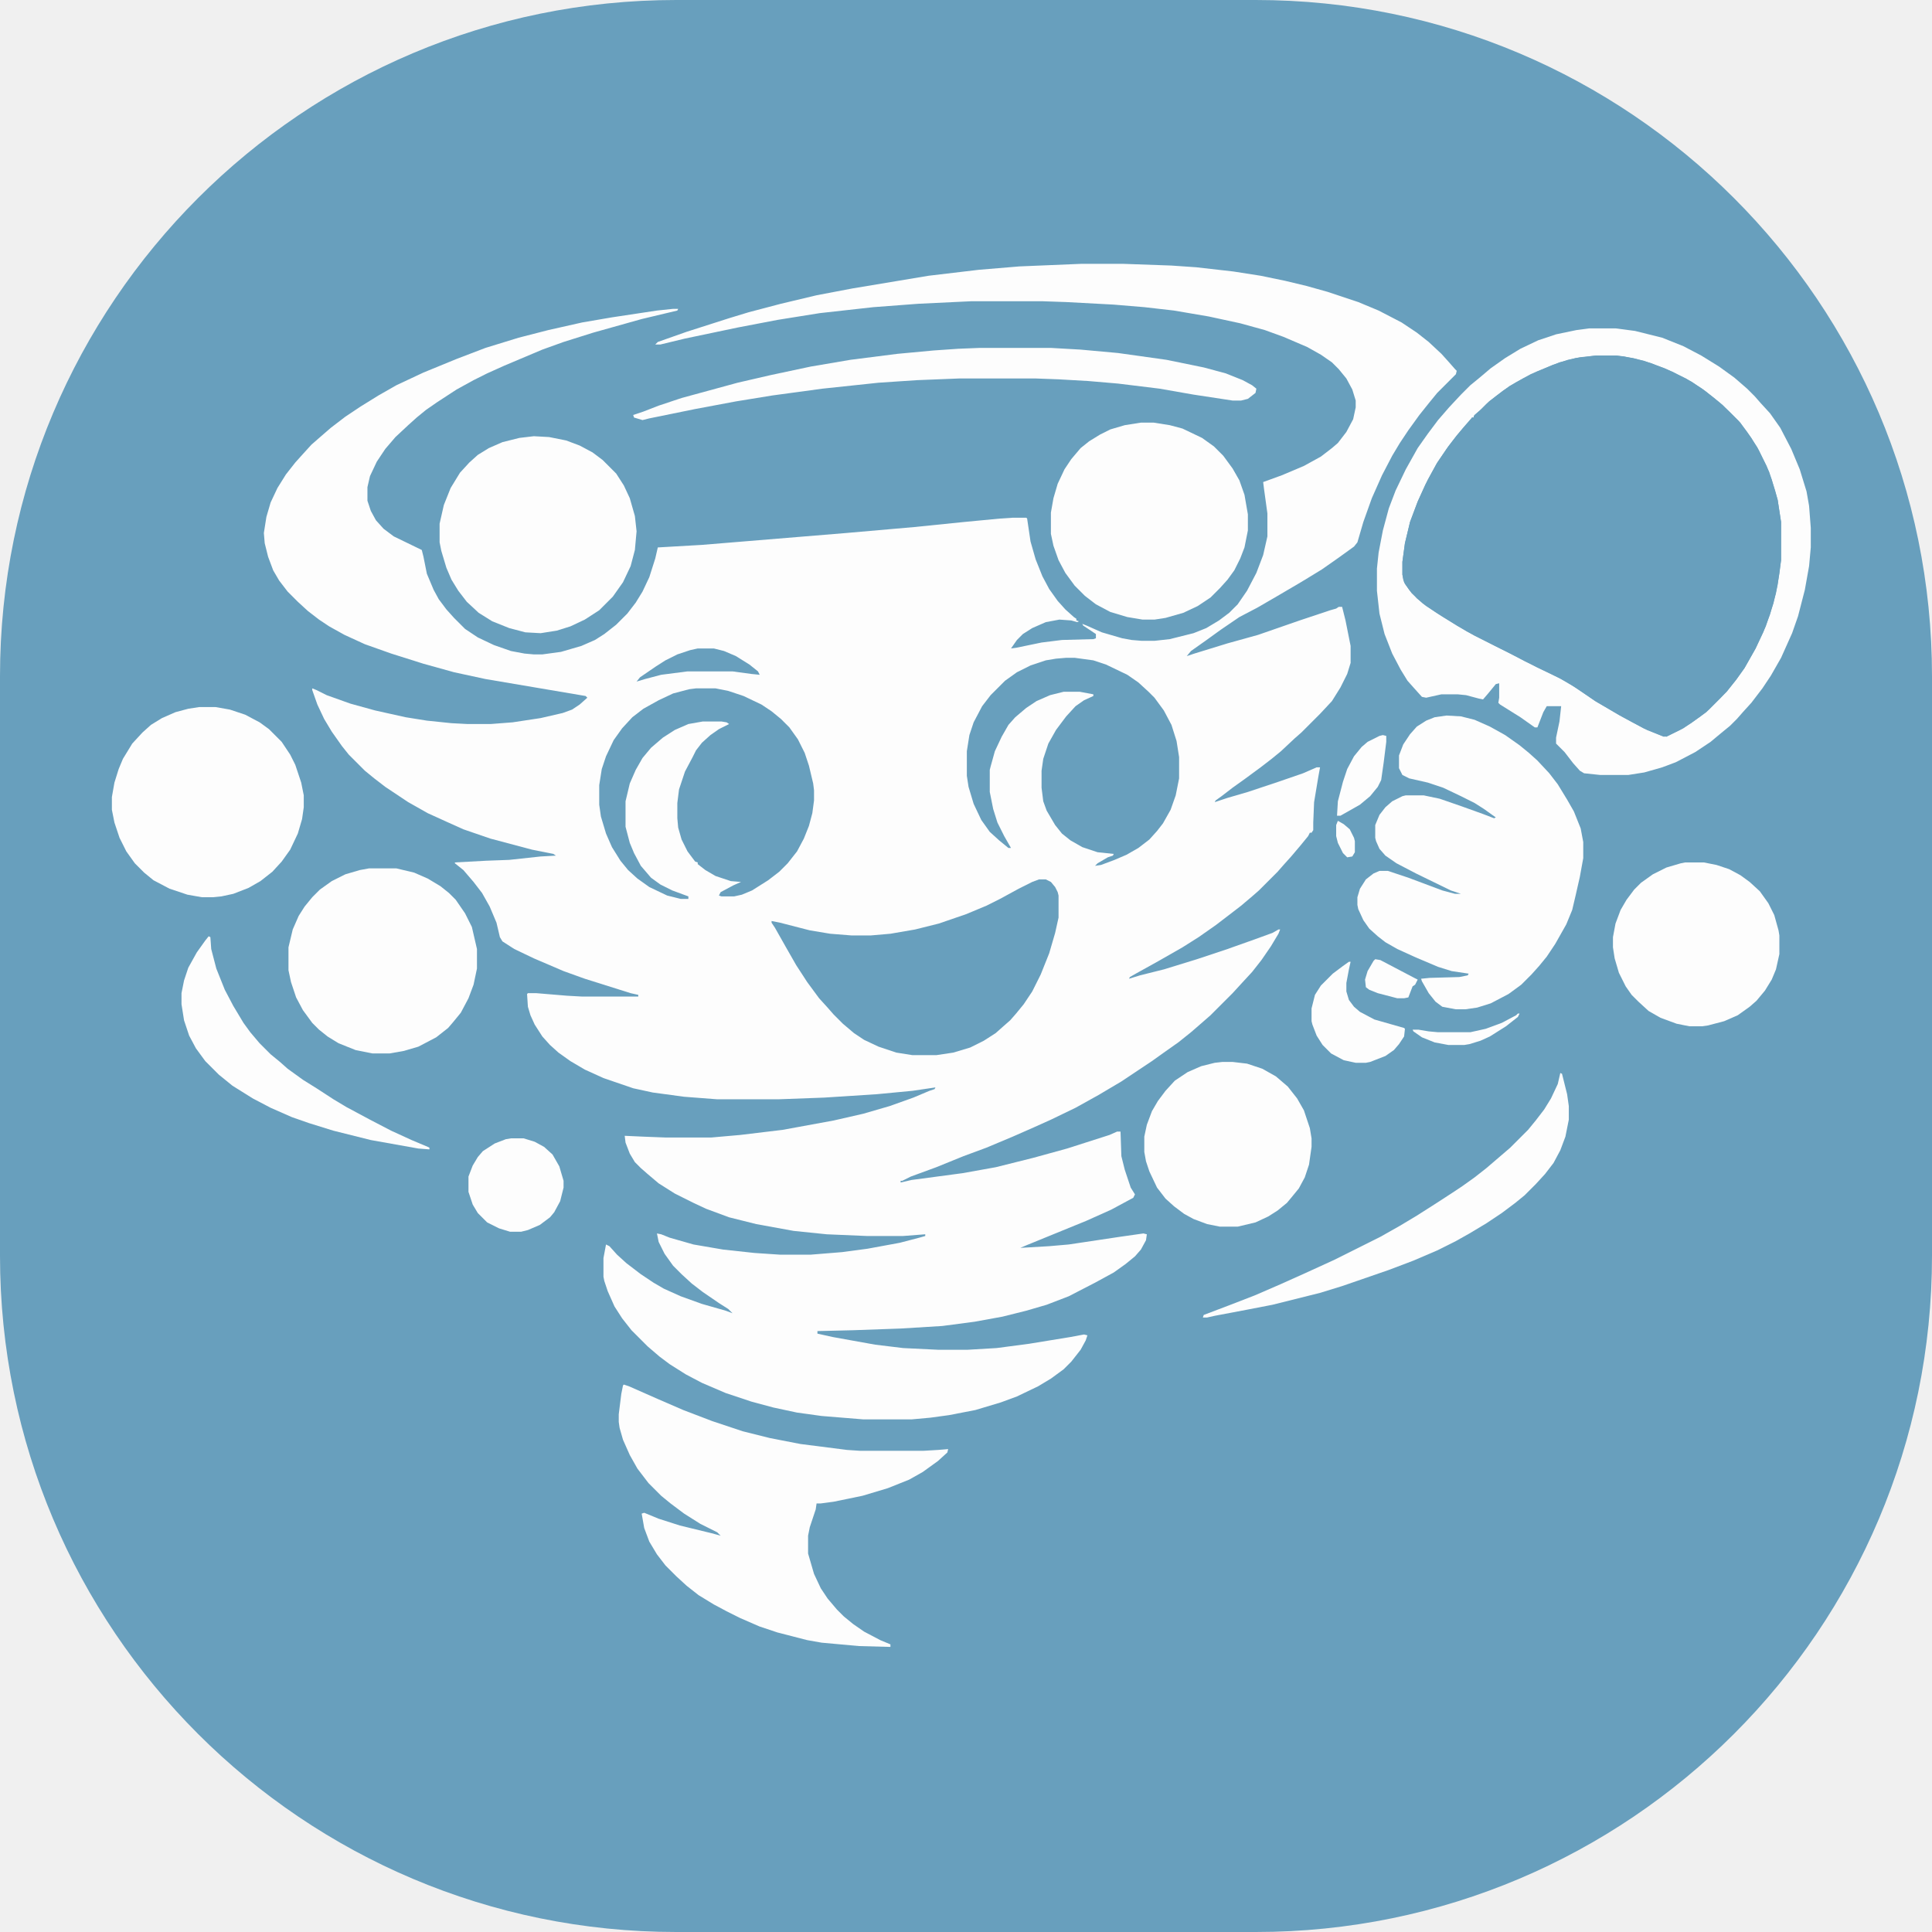
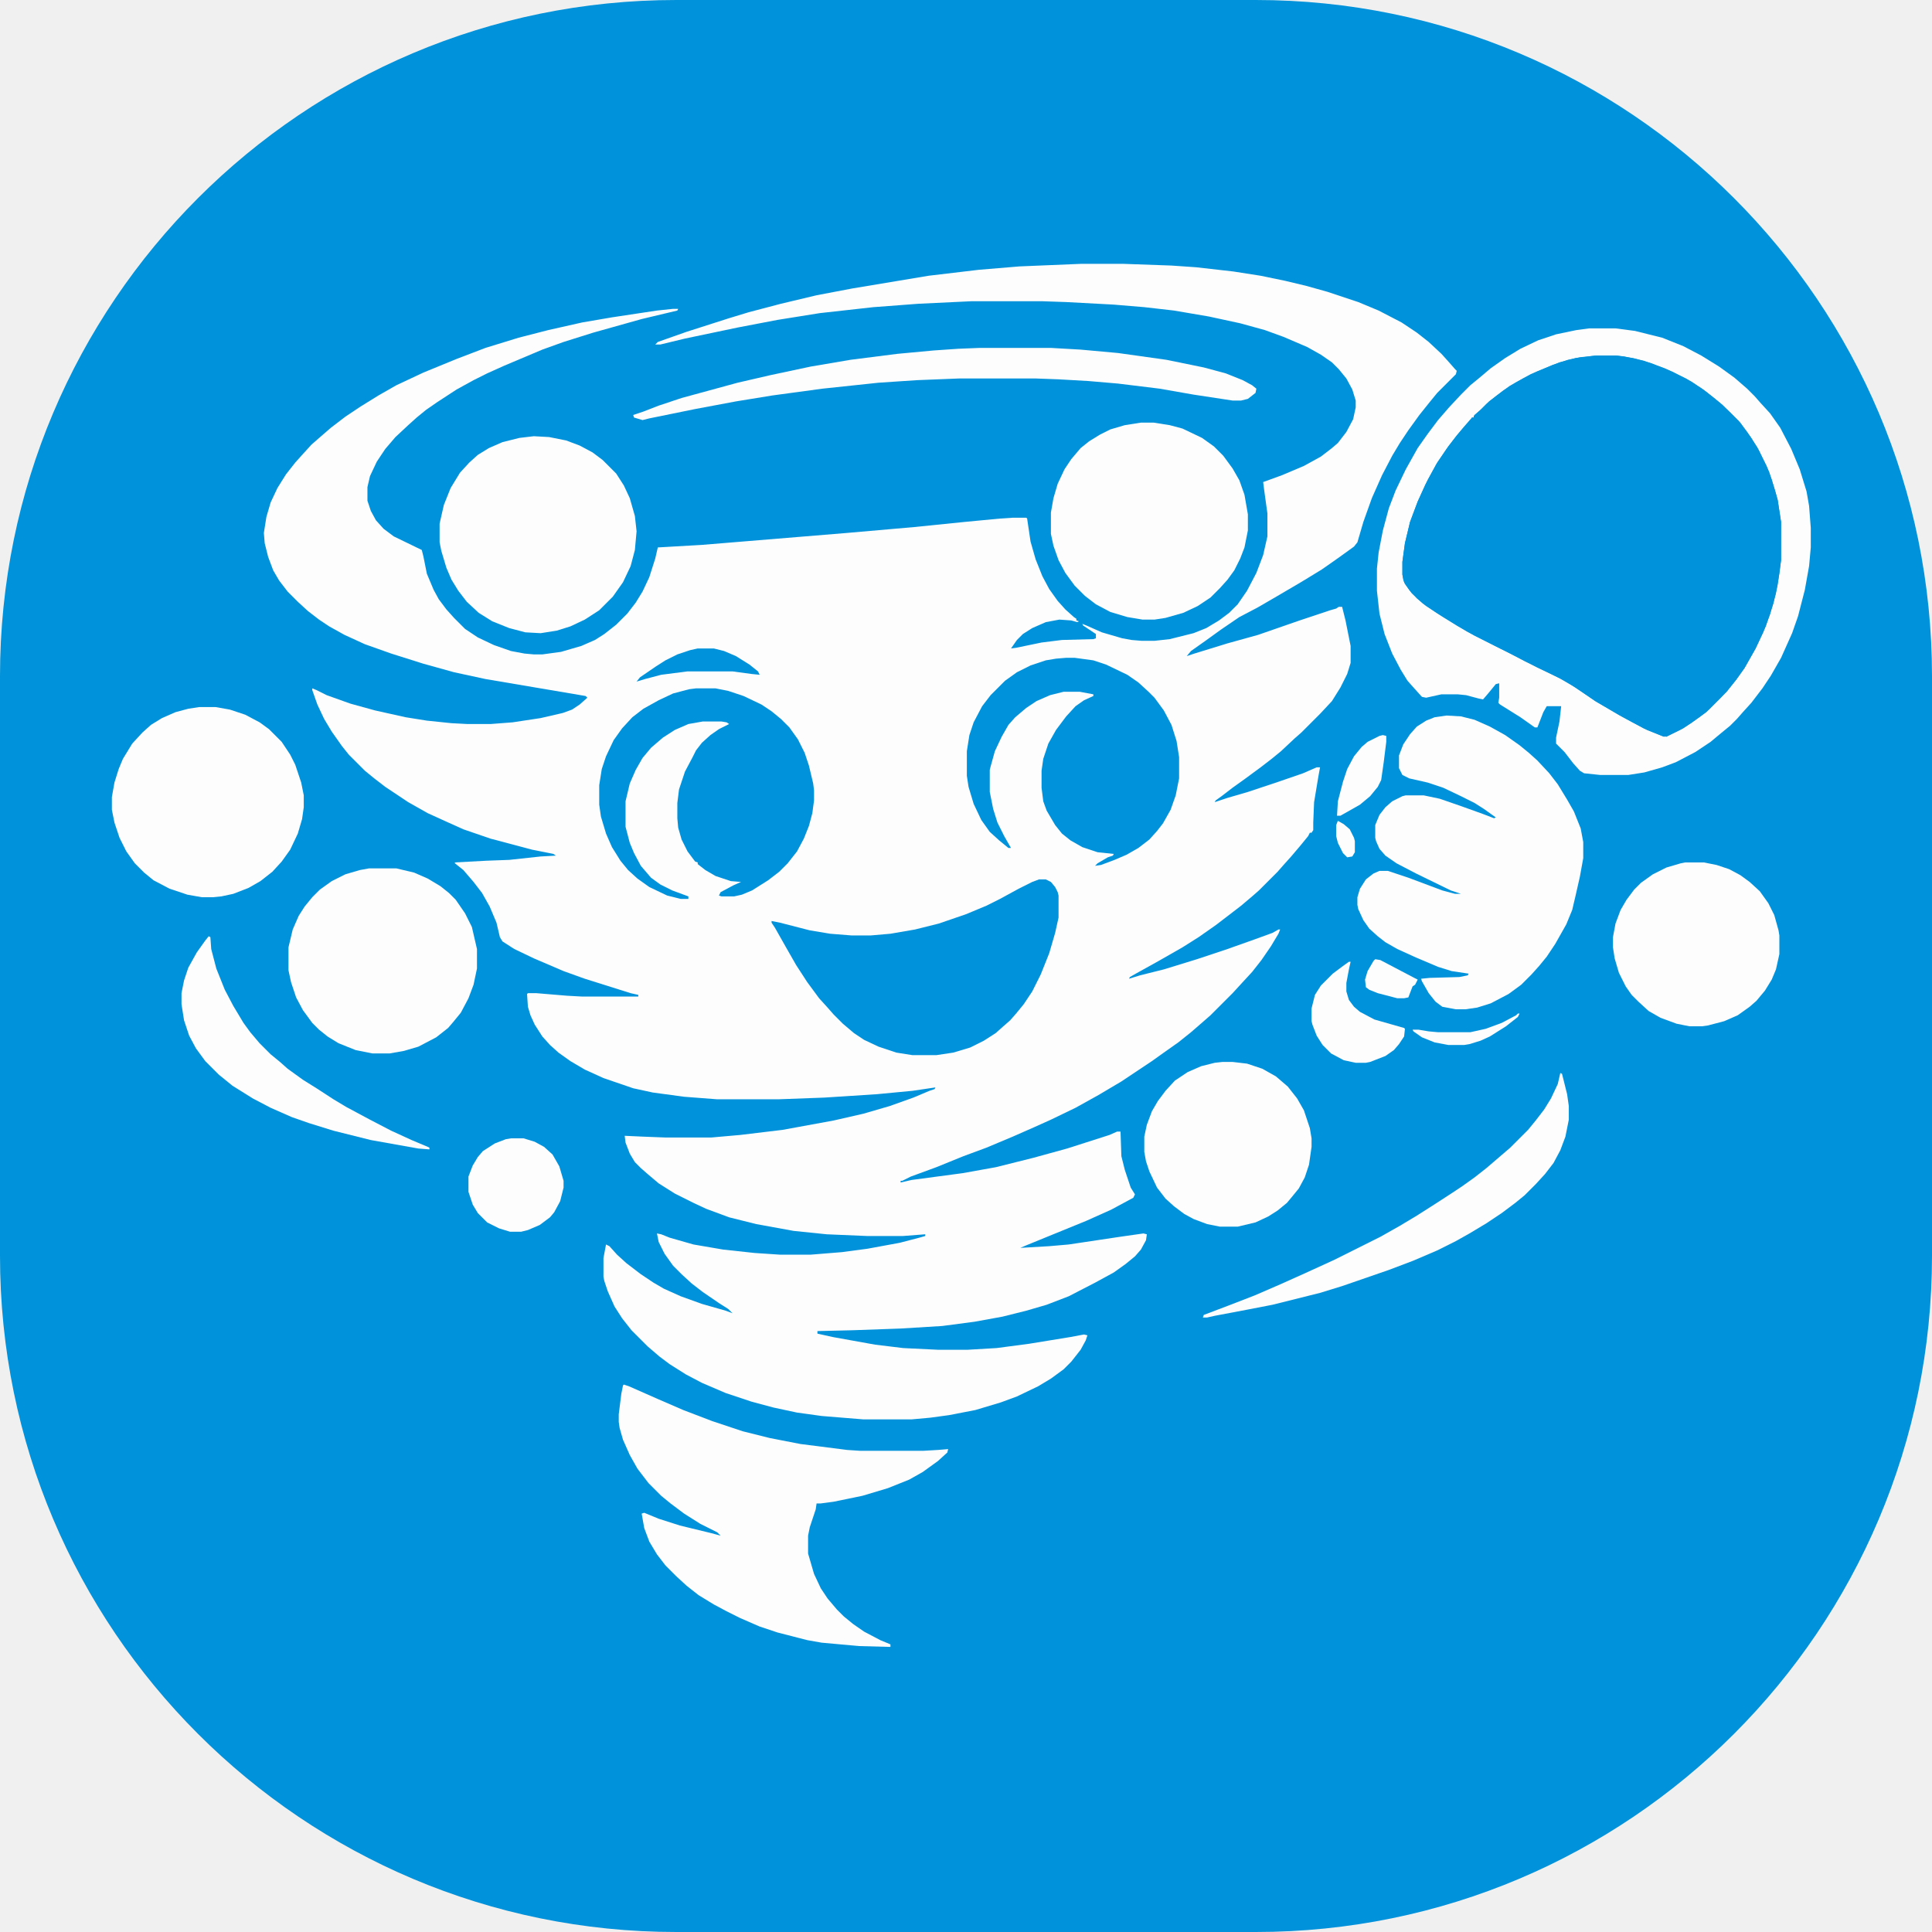
<svg xmlns="http://www.w3.org/2000/svg" version="1.1" width="1000" height="1000">
  <g clip-path="url(#SvgjsClipPath1714)">
-     <rect width="1000" height="1000" fill="#689fbd" />
+     <rect width="1000" height="1000" fill="#0092da" />
    <g transform="matrix(1.463415,0,0,1.463415,50,124.6341)">
      <svg version="1.1" width="615" height="513">
        <svg version="1.1" viewBox="0 0 2048 1708" width="615" height="513">
          <defs>
            <mask id="cutouts" maskUnits="userSpaceOnUse">
              <rect x="0" y="0" width="2048" height="1708" fill="#fff" />
              <path transform="translate(1766,135)" d="m0 0h24l20 3 21 6 25 10 23 12 16 11 16 13 12 11 13 13 13 18 9 15 12 25 7 22 3 11 4 26v45l-4 29-5 22-9 27-12 26-13 23-10 14-9 11-9 10-17 17-18 13-13 8-16 8-5-1-22-9-28-15-27-16-30-20-10-6-16-8-29-14-19-10-40-20-21-12-24-15-16-11-13-12-8-11-2-5-1-6v-15l3-22 6-25 9-24 12-26 11-20 11-16 10-13 9-11 10-11 1-2h2l1-3 8-7 9-9 17-13 14-9 18-10 26-11 18-6 14-3z" fill="#000" />
              <path transform="translate(1110,752)" d="m0 0h8l6 3 5 6 3 6 1 4v26l-4 18-7 24-10 25-10 20-10 15-9 11-7 8-8 7-9 8-14 9-16 8-20 6-20 3h-28l-19-3-21-7-17-8-12-8-13-11-11-11-7-8-10-11-14-19-13-20-12-21-13-23-4-6v-2l10 2 35 9 24 4 25 2h23l23-2 29-5 28-7 32-11 24-10 16-8 22-12 16-8z" fill="#000" />
              <path transform="translate(706,527)" d="m0 0h23l15 3 18 6 21 10 12 8 11 9 10 10 10 14 8 16 5 15 5 21 1 8v12l-2 15-4 15-6 15-8 15-11 14-10 10-13 10-19 12-12 5-9 2h-15l-3-1 2-4 15-8 9-4-12-1-18-6-12-7-9-7v-2l-3-1-9-12-7-14-4-14-1-11v-18l2-16 7-21 9-17 4-8 7-9 10-9 10-7 12-6-3-2-6-1h-22l-17 3-16 7-14 9-14 12-10 12-8 14-7 16-5 21v30l5 19 5 12 8 15 12 14 11 8 14 7 19 7v3h-9l-16-4-21-10-14-10-11-10-9-11-10-16-7-16-6-20-2-14v-23l3-19 5-15 9-19 10-14 12-13 13-10 18-10 17-8 19-5z" fill="#000" />
              <path transform="translate(1142,491)" d="m0 0h10l22 3 15 5 25 12 13 9 12 11 7 7 11 15 9 17 6 19 3 19v25l-4 20-6 17-9 16-7 9-9 10-13 10-14 8-14 6-16 6-7 1 3-3 12-7 6-2 1-2-19-2-18-6-14-8-10-8-8-10-10-17-4-11-2-16v-20l2-14 6-18 9-16 12-16 11-12 10-7 11-5v-2l-16-3h-19l-16 4-16 7-12 8-13 11-8 9-8 14-8 17-5 18-1 4v26l4 20 5 16 8 16 8 14h-3l-11-9-11-10-10-14-9-19-6-20-2-13v-29l3-19 5-15 10-19 10-13 17-17 14-10 16-8 18-6 12-2z" fill="#000" />
              <path transform="translate(708,480)" d="m0 0h19l12 3 14 6 16 10 10 8 2 4-10-1-22-3h-53l-31 4-19 5-10 3 4-5 19-13 11-7 14-7 15-5z" fill="#000" />
            </mask>
            <clipPath id="SvgjsClipPath1714">
              <rect width="1000" height="1000" x="0" y="0" rx="350" ry="350" />
            </clipPath>
          </defs>
          <path transform="translate(0)" d="m0 0h2048v1708h-2048z" fill="none" />
          <g mask="url(#cutouts)">
            <path transform="translate(1159,27)" d="m0 0h51l56 2 29 2 44 5 32 5 29 6 25 6 25 7 36 12 24 10 27 14 18 12 14 11 15 14 9 10 7 8 2 2-1 4-22 22-9 11-12 15-13 18-10 15-9 15-12 23-12 27-10 28-7 24-4 5-18 13-20 14-18 11-10 6-29 17-19 11-21 11-22 15-18 13-17 12-5 6 9-3 39-12 36-10 49-17 36-12 7-2 3-2h4l4 16 6 30v20l-4 13-8 16-10 16-14 15-22 22-8 7-16 15-11 9-13 10-19 14-14 10-13 10-7 5-1 2 15-5 24-7 36-12 29-10 16-7h4l-2 11-5 30-1 24v9l-2 3h-2l-2 4-9 11-11 13-9 10-7 8-22 22-8 7-13 11-13 10-17 13-20 14-19 12-28 16-27 15-7 4-1 2 13-4 28-7 39-12 36-12 31-11 22-8 7-4h2l-2 5-9 15-11 16-11 14-12 13-11 12-26 26-8 7-15 13-15 12-17 12-14 10-36 24-27 16-27 15-29 14-20 9-25 11-31 13-27 10-32 13-30 11-10 5h-2v2l13-3 60-8 39-7 44-11 40-11 50-16 9-4h4l1 29 4 16 7 21 5 8-2 4-26 14-29 13-71 29-7 3 34-2 23-2 60-9 28-4 4 1-1 7-6 11-7 8-11 9-14 10-22 12-31 16-26 10-24 7-28 7-33 6-38 5-49 3-56 2-42 1v3l18 4 50 9 33 4 41 2h35l34-2 38-5 49-8 16-3 4 1-2 6-6 11-11 14-9 9-15 11-15 9-25 12-19 7-30 9-31 6-22 3-22 2h-57l-49-4-29-4-28-6-26-7-30-10-28-12-19-10-19-12-12-9-14-12-19-19-11-14-9-14-8-18-4-12-1-5v-22l3-16 4 2 9 10 11 10 17 13 15 10 12 7 20 9 25 9 28 8 8 3-5-5-11-7-19-13-13-10-12-11-10-10-10-14-7-14-2-10 5 1 10 4 28 8 35 6 37 4 30 2h36l37-3 30-4 38-7 23-6 7-2v-2l-26 2h-43l-47-2-39-4-44-8-32-8-27-10-15-7-22-11-19-12-13-11-8-7-7-7-6-10-5-13-1-8 22 1 26 1h54l34-3 50-6 60-11 35-8 31-9 28-10 19-8 6-2 1-2-27 4-42 4-62 4-54 2h-72l-39-3-37-5-23-5-35-12-22-10-17-10-14-10-10-9-9-10-9-14-5-11-3-10-1-15 1-1h10l36 3 18 1h66v-2l-9-2-54-17-25-9-35-15-23-11-14-9-3-5-4-17-8-19-9-16-10-13-12-14-10-8v-1l37-2 27-1 37-4 18-1-3-2-25-5-49-13-32-11-20-9-22-10-23-13-27-18-13-10-11-9-19-19-8-10-12-17-9-15-8-17-6-17v-2l5 2 12 6 28 10 29 8 36 8 25 4 29 3 19 1h27l26-2 33-5 26-6 11-4 9-6 9-8-2-2-118-20-37-8-36-10-38-12-31-11-24-11-18-10-12-8-13-10-12-11-12-12-10-13-7-12-6-16-4-16-1-12 3-19 5-17 8-17 10-16 11-14 9-10 10-11 8-7 15-13 17-13 18-12 21-13 21-12 32-15 39-16 34-13 39-12 35-9 40-9 35-6 53-8 19-2h6l-1 2-42 10-57 16-35 11-25 9-45 19-20 9-16 8-20 11-23 15-13 9-11 9-10 9-15 14-12 14-10 15-8 17-3 13v16l4 12 6 11 9 10 12 9 33 16 2 8 4 20 8 19 6 11 9 12 9 10 13 13 15 10 19 9 20 7 16 3 11 1h10l22-3 24-7 16-7 11-7 14-11 13-13 10-13 8-13 8-17 7-22 3-13 52-3 170-14 80-7 59-6 42-4 15-1h16l1 1 4 27 6 21 8 20 8 15 10 14 9 10 10 9 3 2v2l3 1-2 1-7-2-14-1-16 3-16 7-11 7-7 7-7 10 7-1 29-6 24-3 37-1 3-1v-5l-15-10-1-2 5 2 18 8 24 7 11 2 12 1h15l18-2 28-7 15-6 15-9 12-9 10-10 11-16 11-21 8-21 5-22v-27l-4-29-1-8 22-8 26-11 20-11 13-10 7-6 10-13 8-15 3-14v-8l-4-13-7-13-9-11-8-8-13-9-16-9-28-12-22-8-29-8-37-8-41-7-35-4-36-3-56-3-29-1h-82l-63 3-53 4-63 7-50 8-47 9-62 13-29 7h-6l3-3 34-12 50-16 23-7 38-10 42-10 42-8 90-15 59-7 48-4z" fill="#FDFDFD" />
            <path transform="translate(1590,559)" d="m0 0 17 1 16 4 18 8 18 10 17 12 11 9 10 9 14 15 10 13 11 18 8 14 8 20 3 16v19l-4 22-5 22-4 17-7 17-13 23-10 15-9 11-9 10-12 12-15 11-21 11-16 5-14 2h-11l-16-3-8-6-8-10-8-14-1-3 10-1 35-1 10-2 1-2-20-3-16-5-26-11-22-10-14-8-9-7-10-9-7-10-6-13-1-5v-9l3-10 7-11 9-7 7-3h10l24 8 40 15 15 4h7l-12-4-41-20-23-12-13-9-7-8-4-9-1-4v-15l5-12 7-9 8-7 12-6 4-1h21l19 4 26 9 25 9 13 5 2-1-14-10-11-7-16-8-21-10-18-6-22-5-8-4-4-8v-15l5-13 8-12 8-9 11-7 10-4z" fill="#FDFDFD" />
            <path transform="translate(1758,103)" d="m0 0h31l23 3 32 8 25 10 21 11 21 13 18 13 15 13 9 9 7 8 11 12 12 17 13 25 10 24 8 26 3 17 2 26v23l-2 22-5 28-8 31-7 20-13 29-12 21-10 15-13 17-10 11-7 8-8 8-11 9-12 10-18 12-23 12-16 6-21 6-19 3h-33l-19-2-5-3-8-9-10-13-10-10v-7l4-19 2-18h-17l-4 7-7 18h-3l-17-12-24-15-2-2 1-6v-17l-4 1-9 11-6 7-5-1-15-4-10-1h-19l-18 4-5-1-9-10-8-9-8-13-10-19-9-23-6-24-3-27v-26l2-19 5-26 7-26 8-21 12-25 14-25 12-17 12-16 13-15 14-15 11-11 11-9 13-11 17-12 18-11 21-10 21-7 24-5zm8 32-24 3-19 5-27 11-16 8-16 9-16 12-11 9-8 8-7 6v2h-2l-7 8-11 13-10 13-14 21-13 24-9 20-9 24-6 25-3 22v15l2 9 6 9 9 10 11 9 20 13 28 17 33 17 30 15 19 10 27 13 19 11 23 16 26 15 18 10 17 9 20 8 4-1 19-9 20-14 10-8 21-21 11-14 10-14 13-23 9-19 8-21 7-25 4-23 2-16v-45l-4-26-7-24-6-16-11-22-12-18-10-13-19-19-11-9-13-10-19-12-25-12-25-9-23-5-9-1z" fill="#FDFDFD" />
            <path transform="translate(621,1347)" d="m0 0 6 2 34 15 30 13 34 13 36 12 32 8 36 7 55 7 15 1h75l17-1 12-1-1 4-11 10-18 13-16 9-25 10-30 9-34 7-15 2h-5l-1 7-7 21-2 10v21l7 24 8 17 8 12 11 13 8 8 11 9 13 9 19 10 12 5v3l-37-1-44-4-17-3-35-9-21-7-23-10-16-8-15-8-18-11-14-11-12-11-13-13-10-13-9-15-6-16-3-17 3-1 17 7 25 8 37 9 11 3-4-4-20-10-19-12-16-12-11-9-15-15-13-17-9-16-8-18-4-14-1-7v-9l3-24 2-10z" fill="#FDFDFD" />
            <path transform="translate(1230,214)" d="m0 0h15l19 3 15 4 23 11 14 10 11 11 11 15 8 14 6 17 4 23v19l-4 20-5 13-7 14-8 11-9 10-11 11-15 10-17 8-21 6-13 2h-14l-18-3-20-6-17-9-13-10-12-12-11-15-8-15-6-17-3-14v-25l3-17 5-17 8-17 8-12 11-13 10-8 13-8 12-6 17-5z" fill="#FDFDFD" />
            <path transform="translate(515,230)" d="m0 0 18 1 20 4 16 6 15 8 12 9 16 16 9 14 7 15 6 21 2 18-2 22-5 19-9 19-12 17-16 16-17 11-17 8-16 5-19 3-18-1-19-5-20-8-16-10-14-13-10-13-8-13-6-14-6-20-2-10v-22l5-22 8-20 11-18 11-12 10-9 13-8 16-7 20-5z" fill="#FDFDFD" />
            <path transform="translate(121,549)" d="m0 0h19l17 3 18 6 17 9 11 8 15 15 10 15 6 12 7 21 3 15v14l-2 14-5 17-9 19-10 14-11 12-14 11-14 8-18 7-14 3-10 1h-13l-17-3-21-7-19-10-11-9-11-11-10-14-8-16-6-18-3-15v-15l3-17 5-16 5-12 11-18 12-13 10-9 13-8 16-7 15-4z" fill="#FDFDFD" />
            <path transform="translate(321,739)" d="m0 0h32l21 5 16 7 15 9 10 8 8 8 11 16 8 16 6 26v23l-4 19-6 16-9 17-9 11-6 7-14 11-21 11-17 5-17 3h-20l-20-4-20-8-13-8-10-8-8-8-11-15-8-15-6-18-3-14v-27l5-21 7-16 7-11 9-11 9-9 14-10 16-8 17-5z" fill="#FDFDFD" />
            <path transform="translate(1326,967)" d="m0 0h12l17 2 18 6 16 9 14 12 11 14 8 14 7 21 2 12v10l-3 21-5 15-7 13-9 11-5 6-11 9-11 7-15 7-21 5h-21l-15-3-16-6-11-6-12-9-10-9-10-13-9-19-4-12-2-11v-18l3-14 6-16 7-12 9-12 11-12 15-10 16-7 16-4z" fill="#FDFDFD" />
            <path transform="translate(1871,732)" d="m0 0h22l15 3 15 5 13 7 11 8 12 11 10 14 7 14 5 18 1 6v22l-4 18-5 12-8 13-10 12-8 7-14 10-16 7-19 5-7 1h-15l-15-3-19-7-14-8-12-11-8-8-7-10-8-16-5-17-2-13v-12l3-16 6-16 7-12 9-12 8-8 14-10 16-8 17-5z" fill="#FDFDFD" />
            <path transform="translate(1040,126)" d="m0 0h84l35 2 44 4 57 8 44 9 26 7 20 8 11 6 5 4-1 5-9 7-8 2h-10l-46-7-40-7-49-6-35-3-35-2-27-1h-90l-50 2-45 3-66 7-59 8-43 7-48 9-54 11-8 2-10-3-1-3 12-4 18-7 27-9 66-18 39-9 47-10 47-8 55-7 43-4 29-2z" fill="#FDFDFD" />
            <path transform="translate(1724,980)" d="m0 0 2 1 6 24 2 14v16l-4 20-6 16-8 15-10 13-11 12-13 13-11 9-16 12-18 12-20 12-16 9-22 11-28 12-29 11-55 19-26 8-56 14-31 6-37 7-9 2h-5l1-3 29-11 31-12 30-13 29-13 35-16 54-27 23-13 20-12 22-14 20-13 12-8 14-10 14-11 28-24 21-21 9-11 10-13 8-13 8-17z" fill="#FDFDFD" />
            <path transform="translate(132,819)" d="m0 0 2 1 1 14 6 23 10 25 10 19 12 20 8 11 11 13 13 13 11 9 9 8 18 13 16 10 20 13 15 9 28 15 25 13 24 11 19 8 2 1v2l-13-1-56-10-44-11-29-9-20-7-25-11-21-11-24-15-16-13-16-16-11-15-8-15-6-18-3-19v-13l3-15 5-15 10-18 10-14z" fill="#FDFDFD" />
            <path transform="translate(488,1057)" d="m0 0h15l13 4 11 6 10 9 8 14 5 17v8l-4 16-7 13-5 6-12 9-14 6-8 2h-13l-13-4-14-7-11-11-6-10-5-15v-18l5-13 6-10 6-7 14-9 13-5z" fill="#FDFDFD" />
            <path transform="translate(1475,849)" d="m0 0h2l-2 9-3 16v10l3 10 6 8 7 6 17 9 35 10 1 1-1 9-6 9-6 7-10 7-18 7-5 1h-12l-14-3-15-8-10-10-7-11-5-13-1-4v-15l4-16 7-11 14-14 12-9z" fill="#FDFDFD" />
            <path transform="translate(1013,876)" d="m0 0h33l25 4 1 4-12 14-15 15-14 10-16 8-16 5-11 2h-27l-16-3-16-6-15-8v-4l11-11 14-9 16-8 15-5 22-5z" fill="#FDFDFD" />
            <path transform="translate(1515,582)" d="m0 0 4 1v7l-3 24-3 21-4 8-9 11-12 10-23 13h-4l1-17 6-23 5-15 8-15 9-11 7-6 14-7z" fill="#FDFDFD" />
            <path transform="translate(1506,846)" d="m0 0 6 1 40 21 4 2-3 6-3 2-5 13-5 1h-8l-23-6-10-4-4-3-1-9 3-10 7-12z" fill="#FDFDFD" />
            <path transform="translate(723,599)" d="m0 0 8 1 6 4 7 8 3 7v9l-6 9-9 6h-11l-8-4-7-8-3-7v-8l4-8 7-6z" fill="#FDFDFD" />
            <path transform="translate(1146,567)" d="m0 0h8l9 4 7 8 3 7v10l-6 10-7 4-9 1-7-3-6-5-5-9-1-8 4-9 3-5z" fill="#FDFDFD" />
            <path transform="translate(1674,910)" d="m0 0h2l-2 4-14 11-19 12-11 5-13 4-6 1h-19l-16-3-15-6-10-7-1-2h7l12 2 11 1h38l18-4 19-7 17-9z" fill="#FDFDFD" />
            <path transform="translate(1462,683)" d="m0 0 7 4 7 6 5 10 1 4v13l-3 5-6 1-5-5-6-12-2-8v-13z" fill="#FDFDFD" />
          </g>
        </svg>
      </svg>
    </g>
  </g>
</svg>
